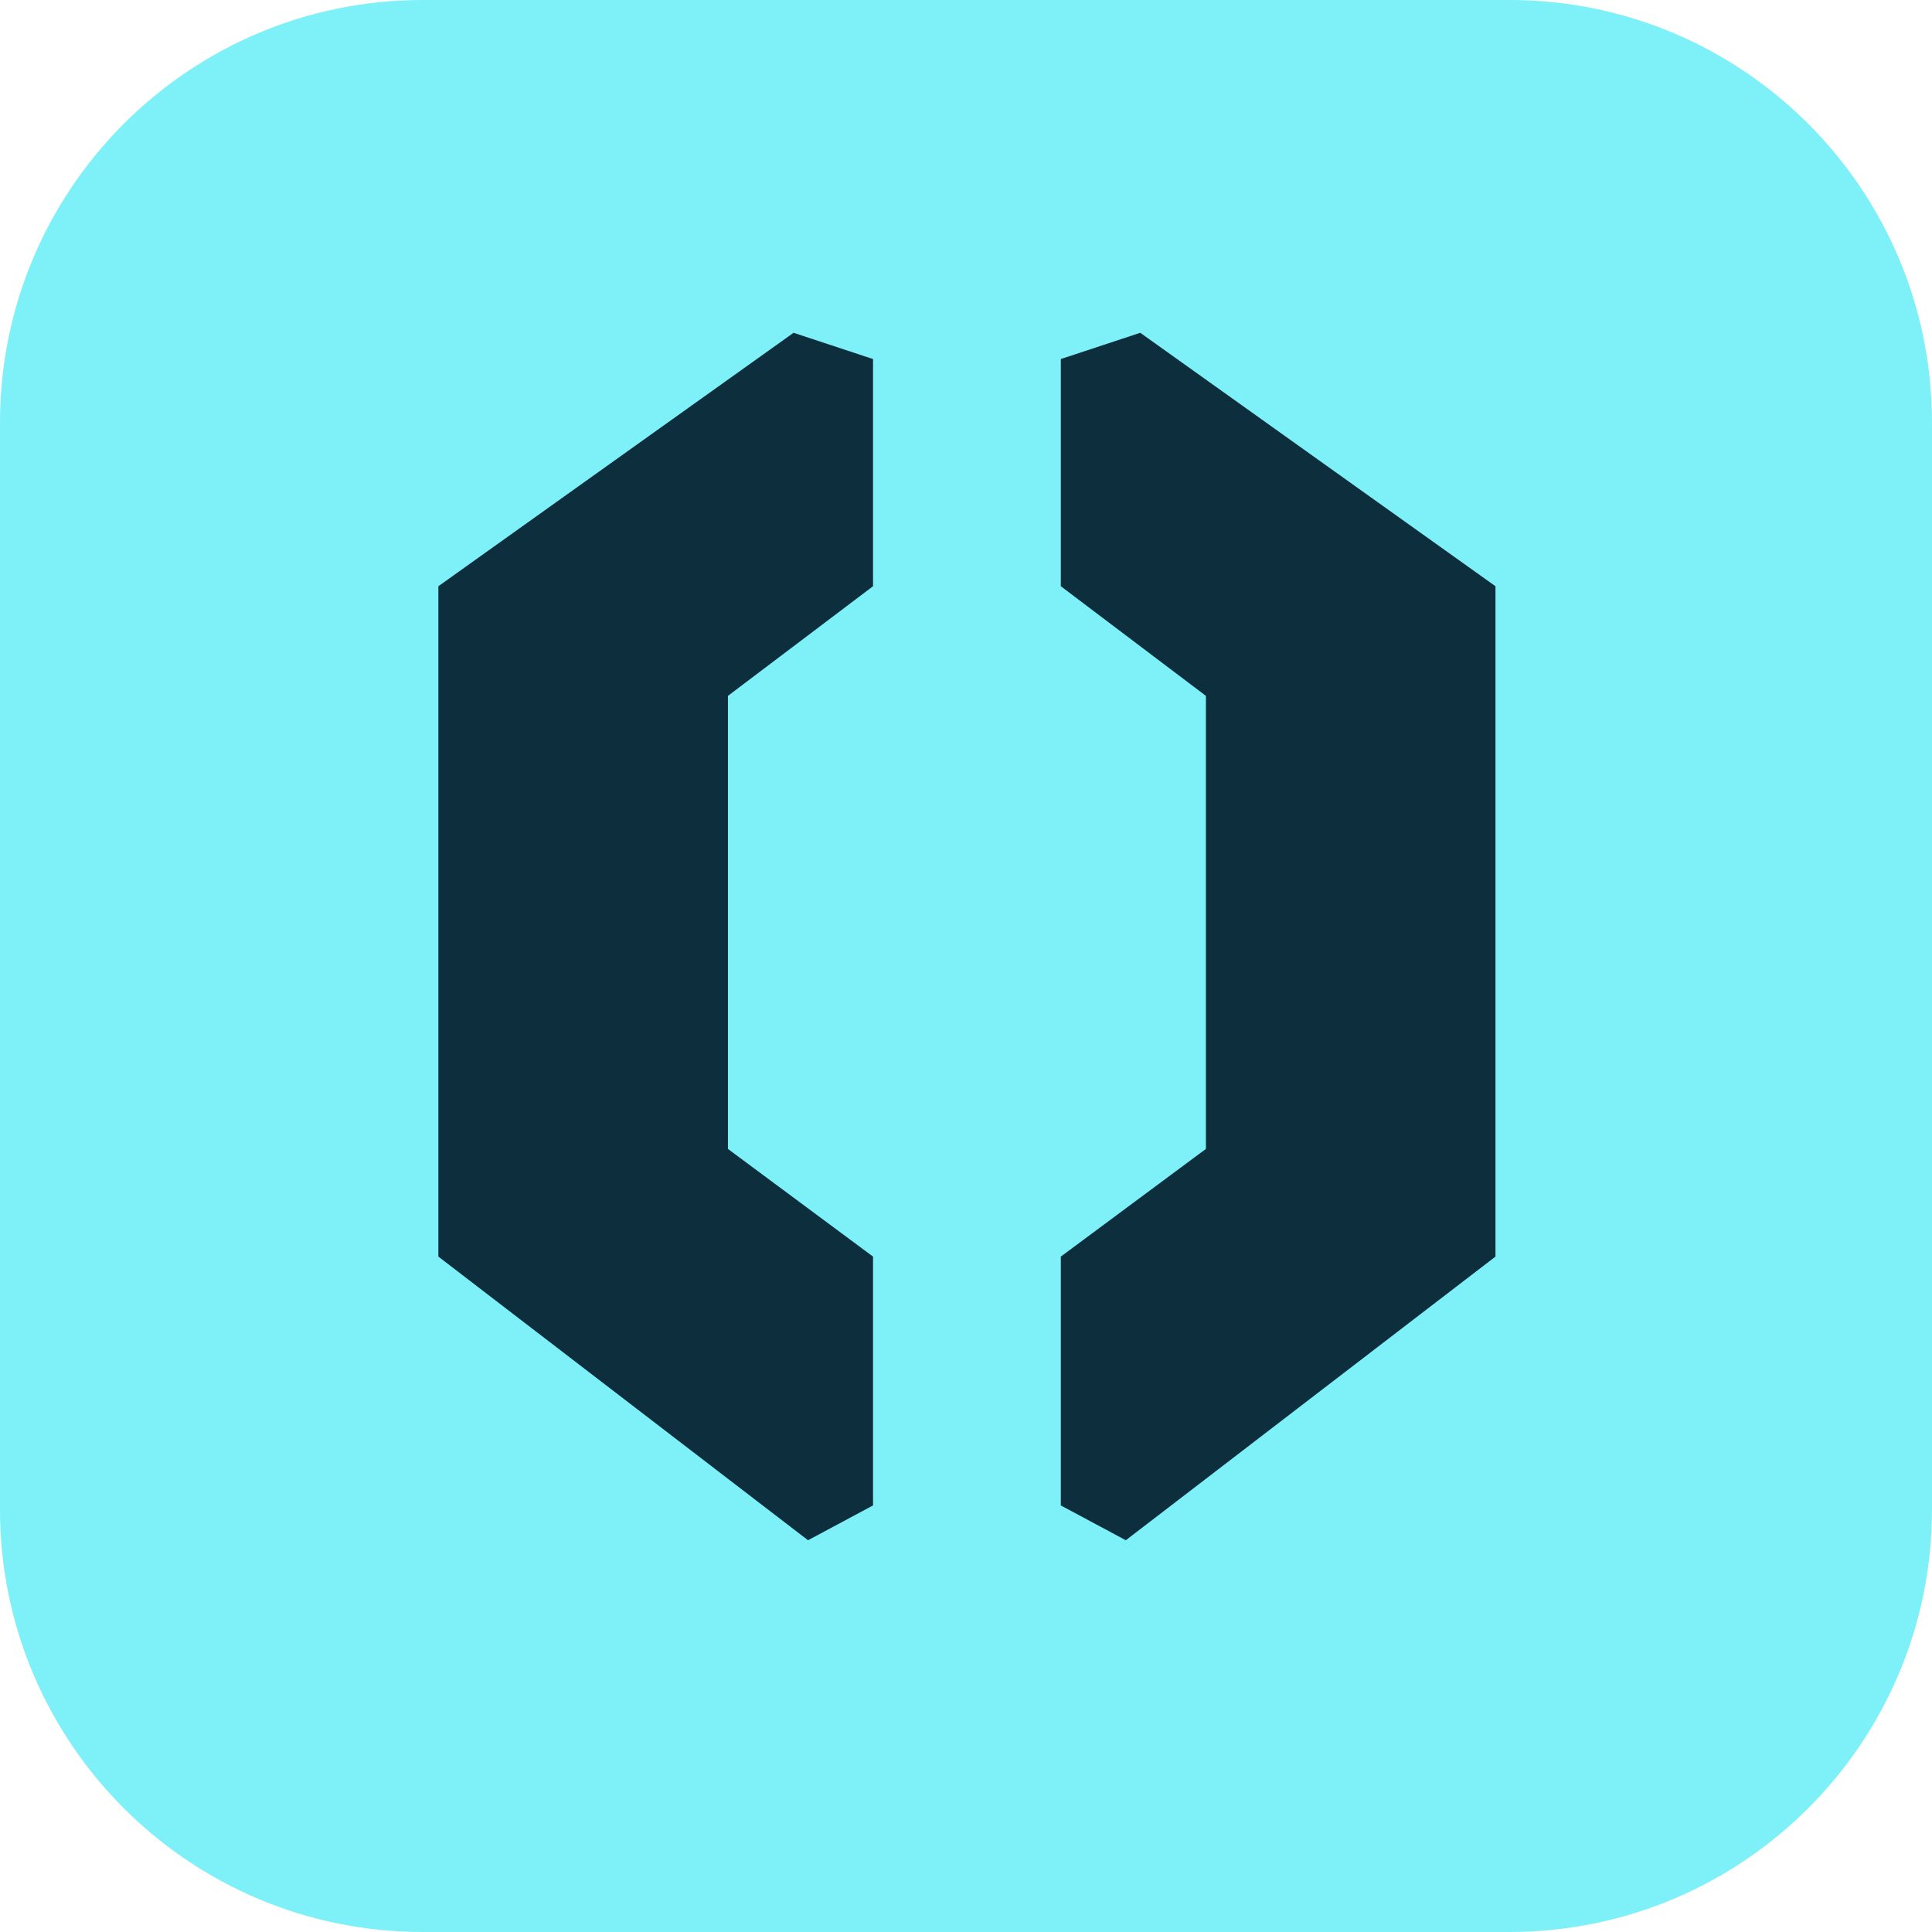
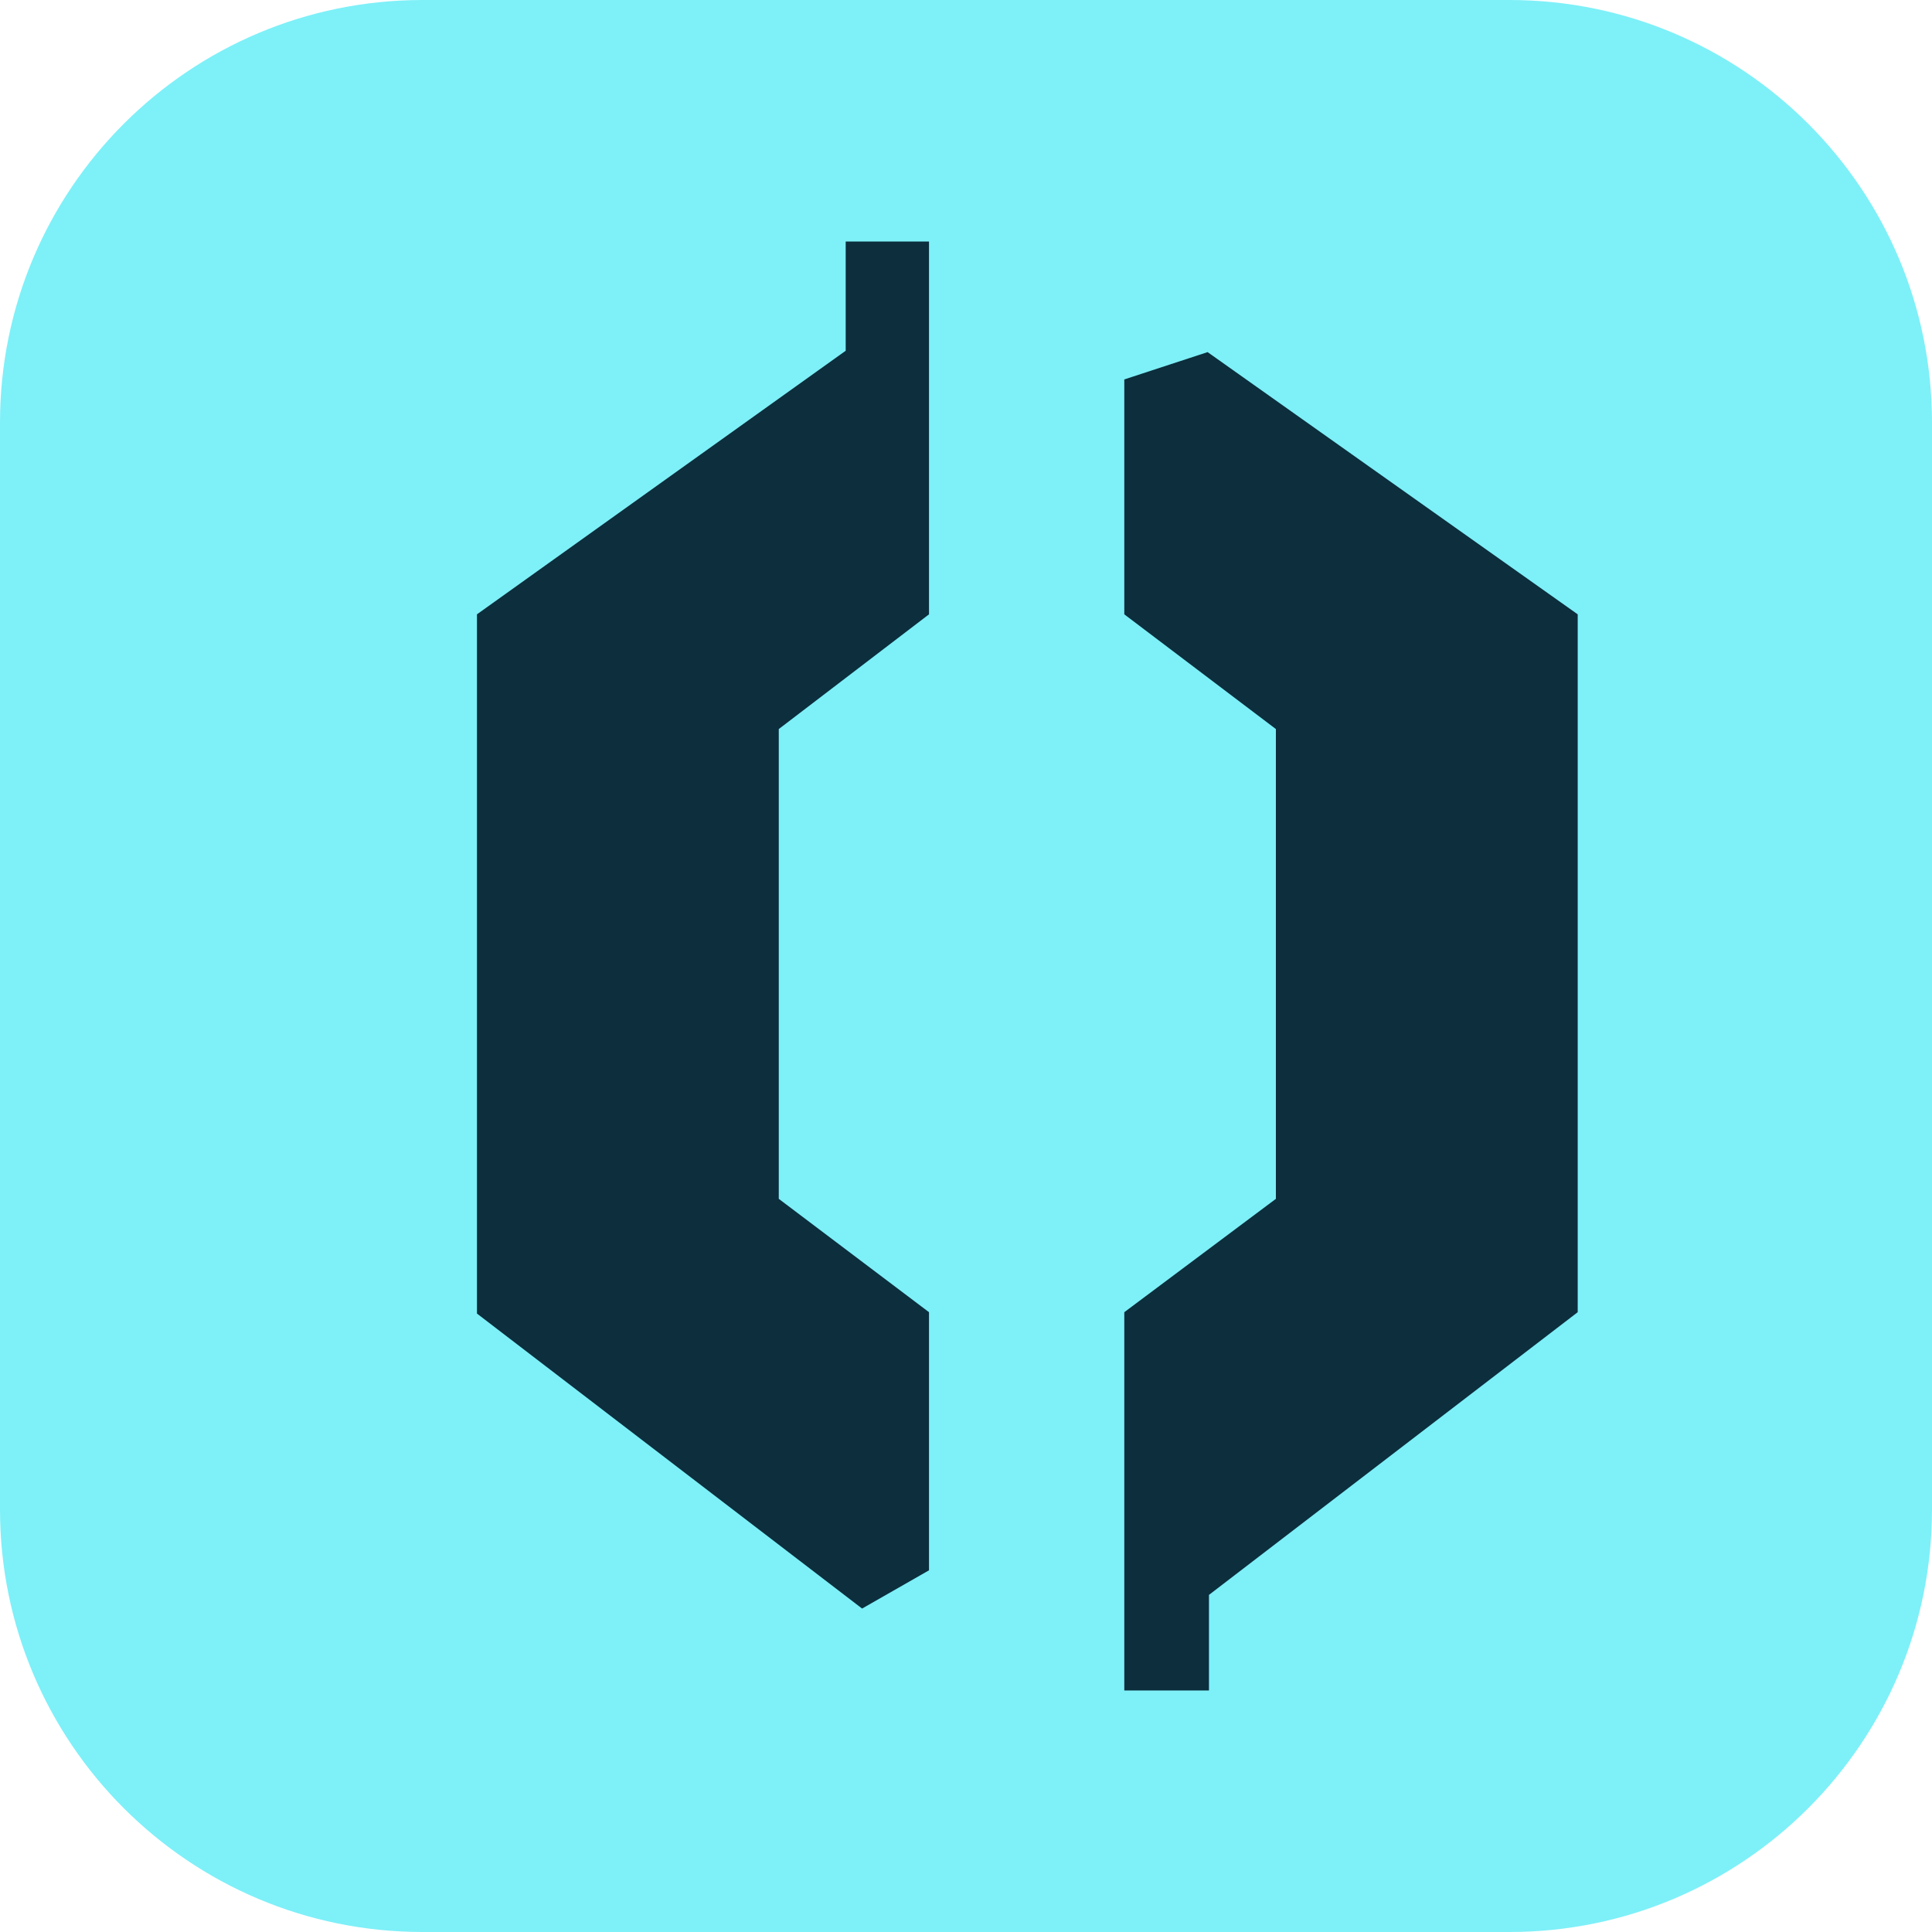
<svg xmlns="http://www.w3.org/2000/svg" viewBox="0 0 64 64">
  <rect width="64" height="64" rx="14" fill="#7EF0F8" />
-   <g transform="translate(14.5 11) scale(.0435)" fill="#0C2E3D">
-     <path d="M474.5 893.555V704.055L585 622.055V277.055L474.5 193.555V20.555L535 0.555L805.5 193.555V704.055L524 920.055L474.5 893.555Z" />
-     <path d="M331.5 893.555V704.055L221 622.055V277.055L331.5 193.555V20.555L271 0.555L0.5 193.555V704.055L282 920.055L331.5 893.555Z" />
+   <g transform="translate(15.8 8) scale(.04524)" fill="#0C2E3D">
+     <path d="M270 0H331V273L221 357V701L331 784V973L282 1001L0 785V273L270 80Z" />
+     <path d="M474 101L535 81L806 273V784L536 991V1061H474V784L585 701V357L474 273Z" />
  </g>
</svg>
